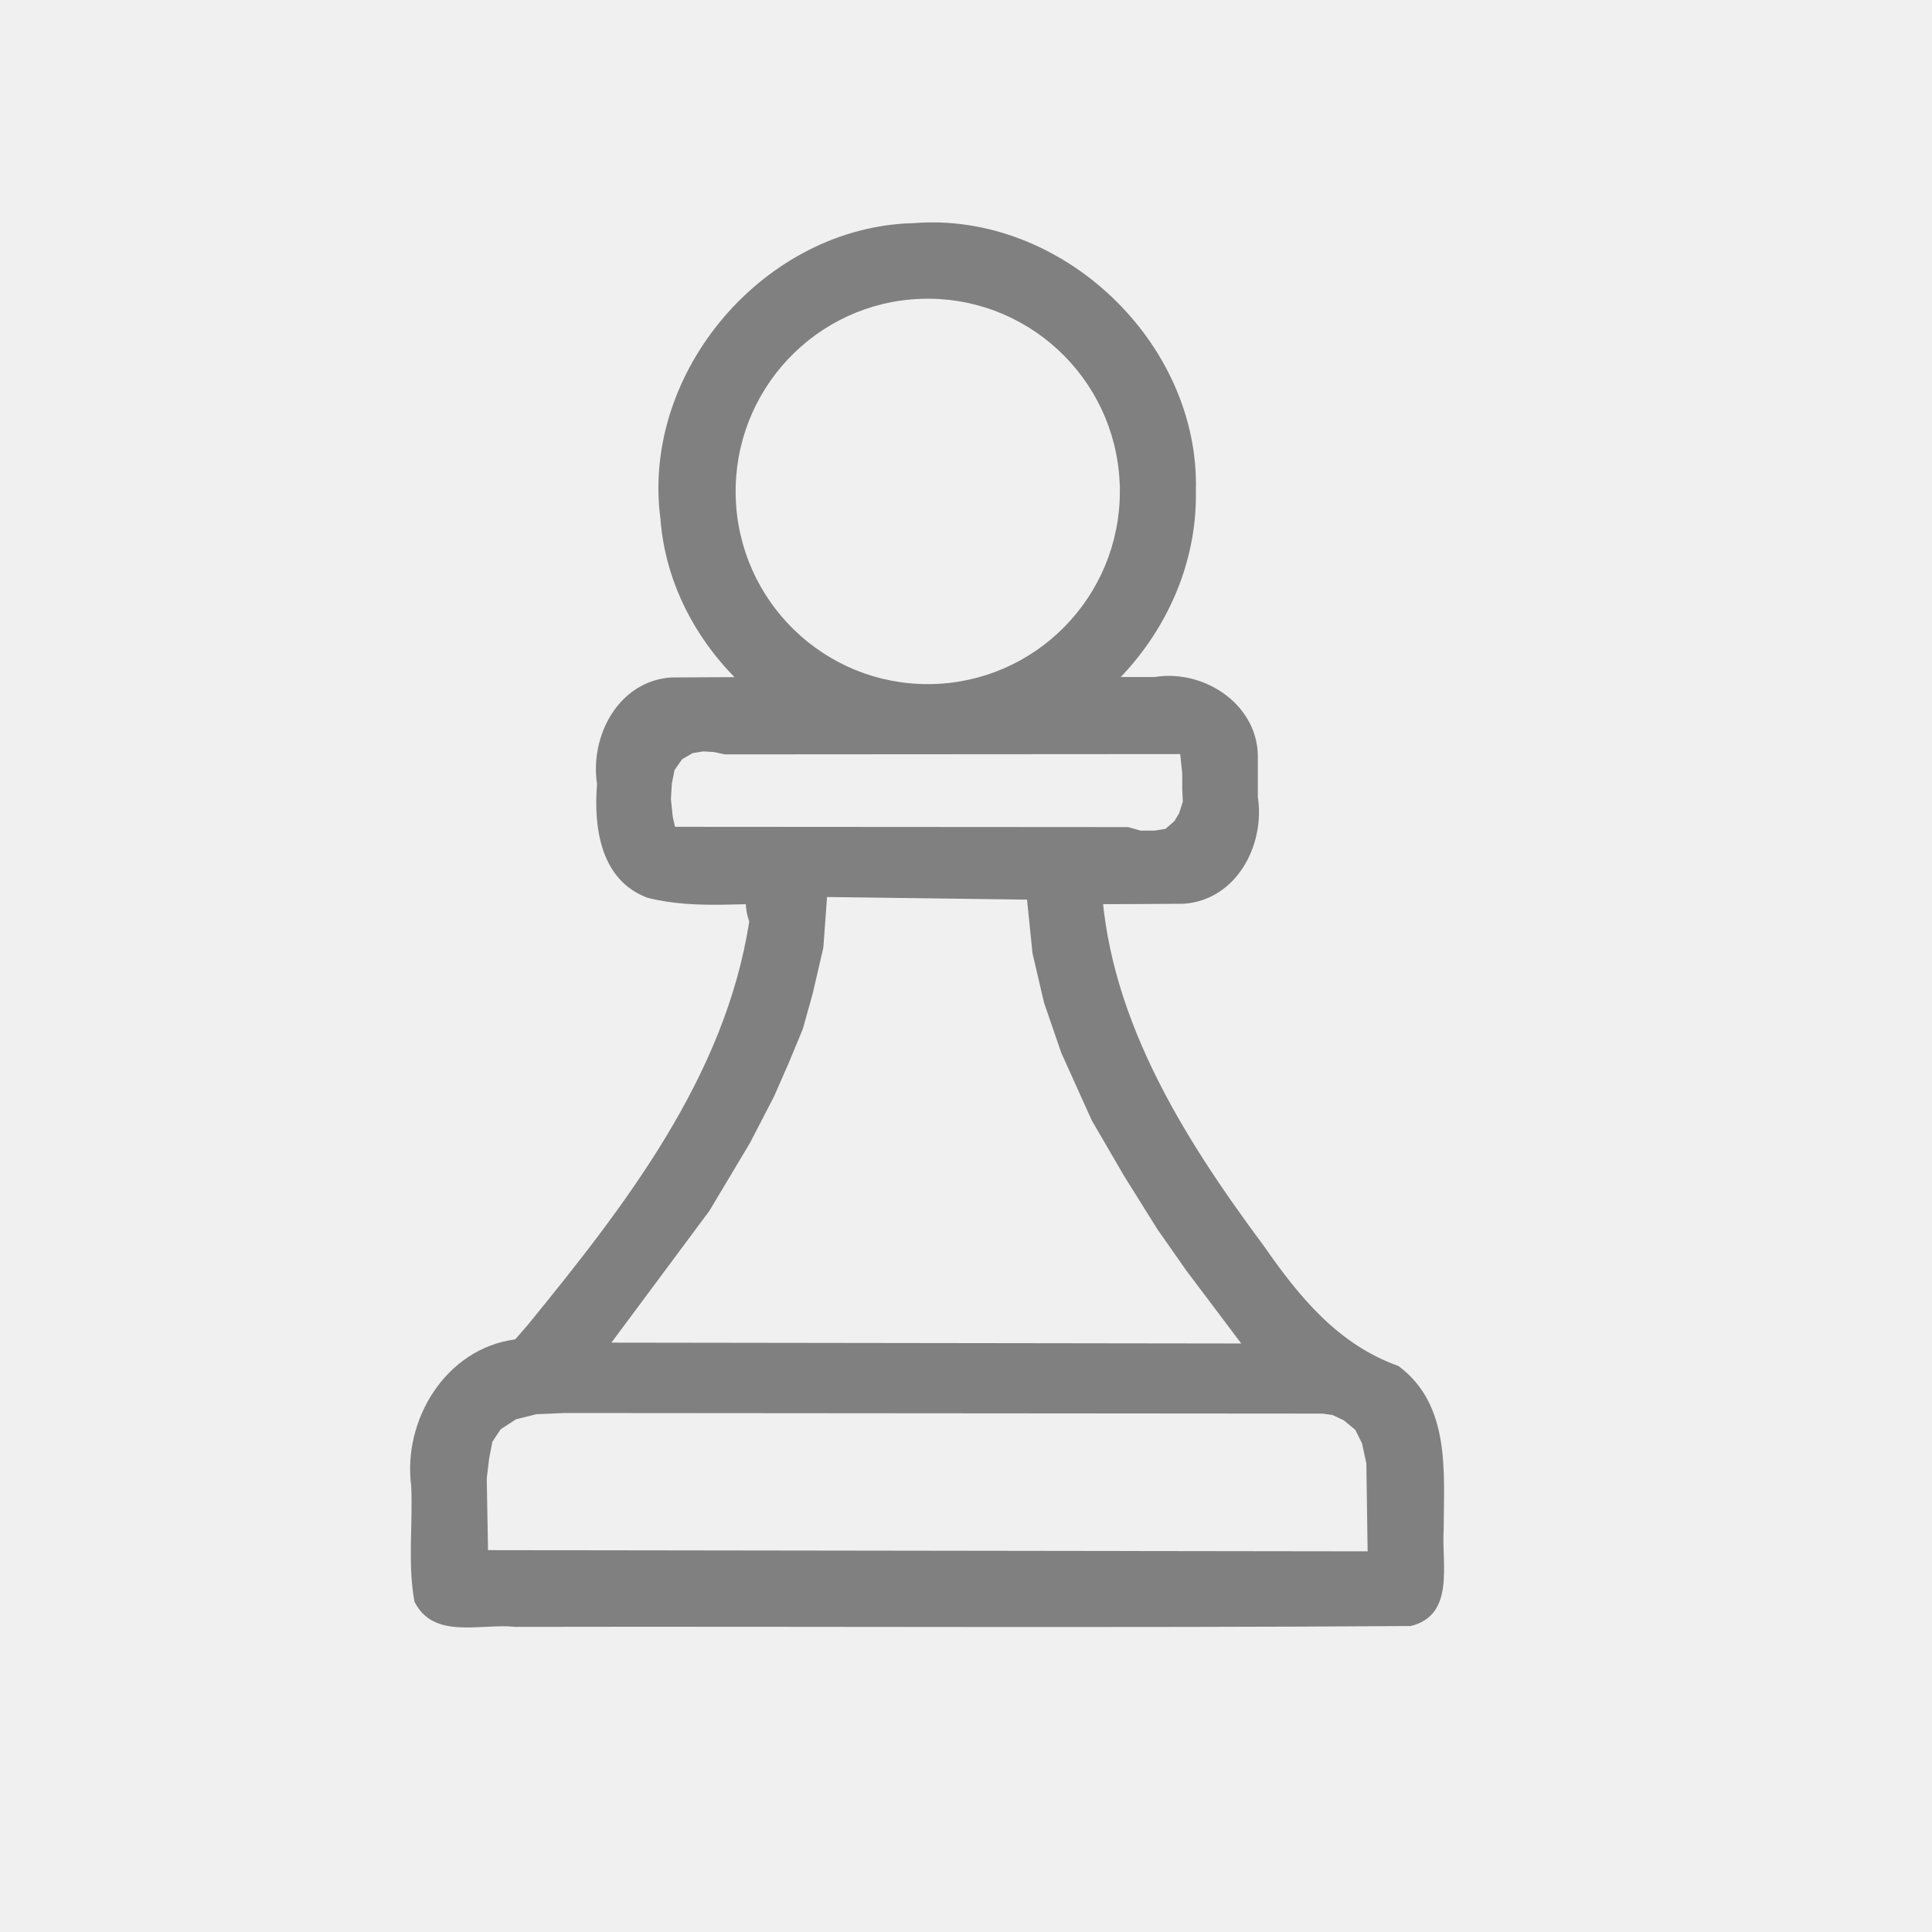
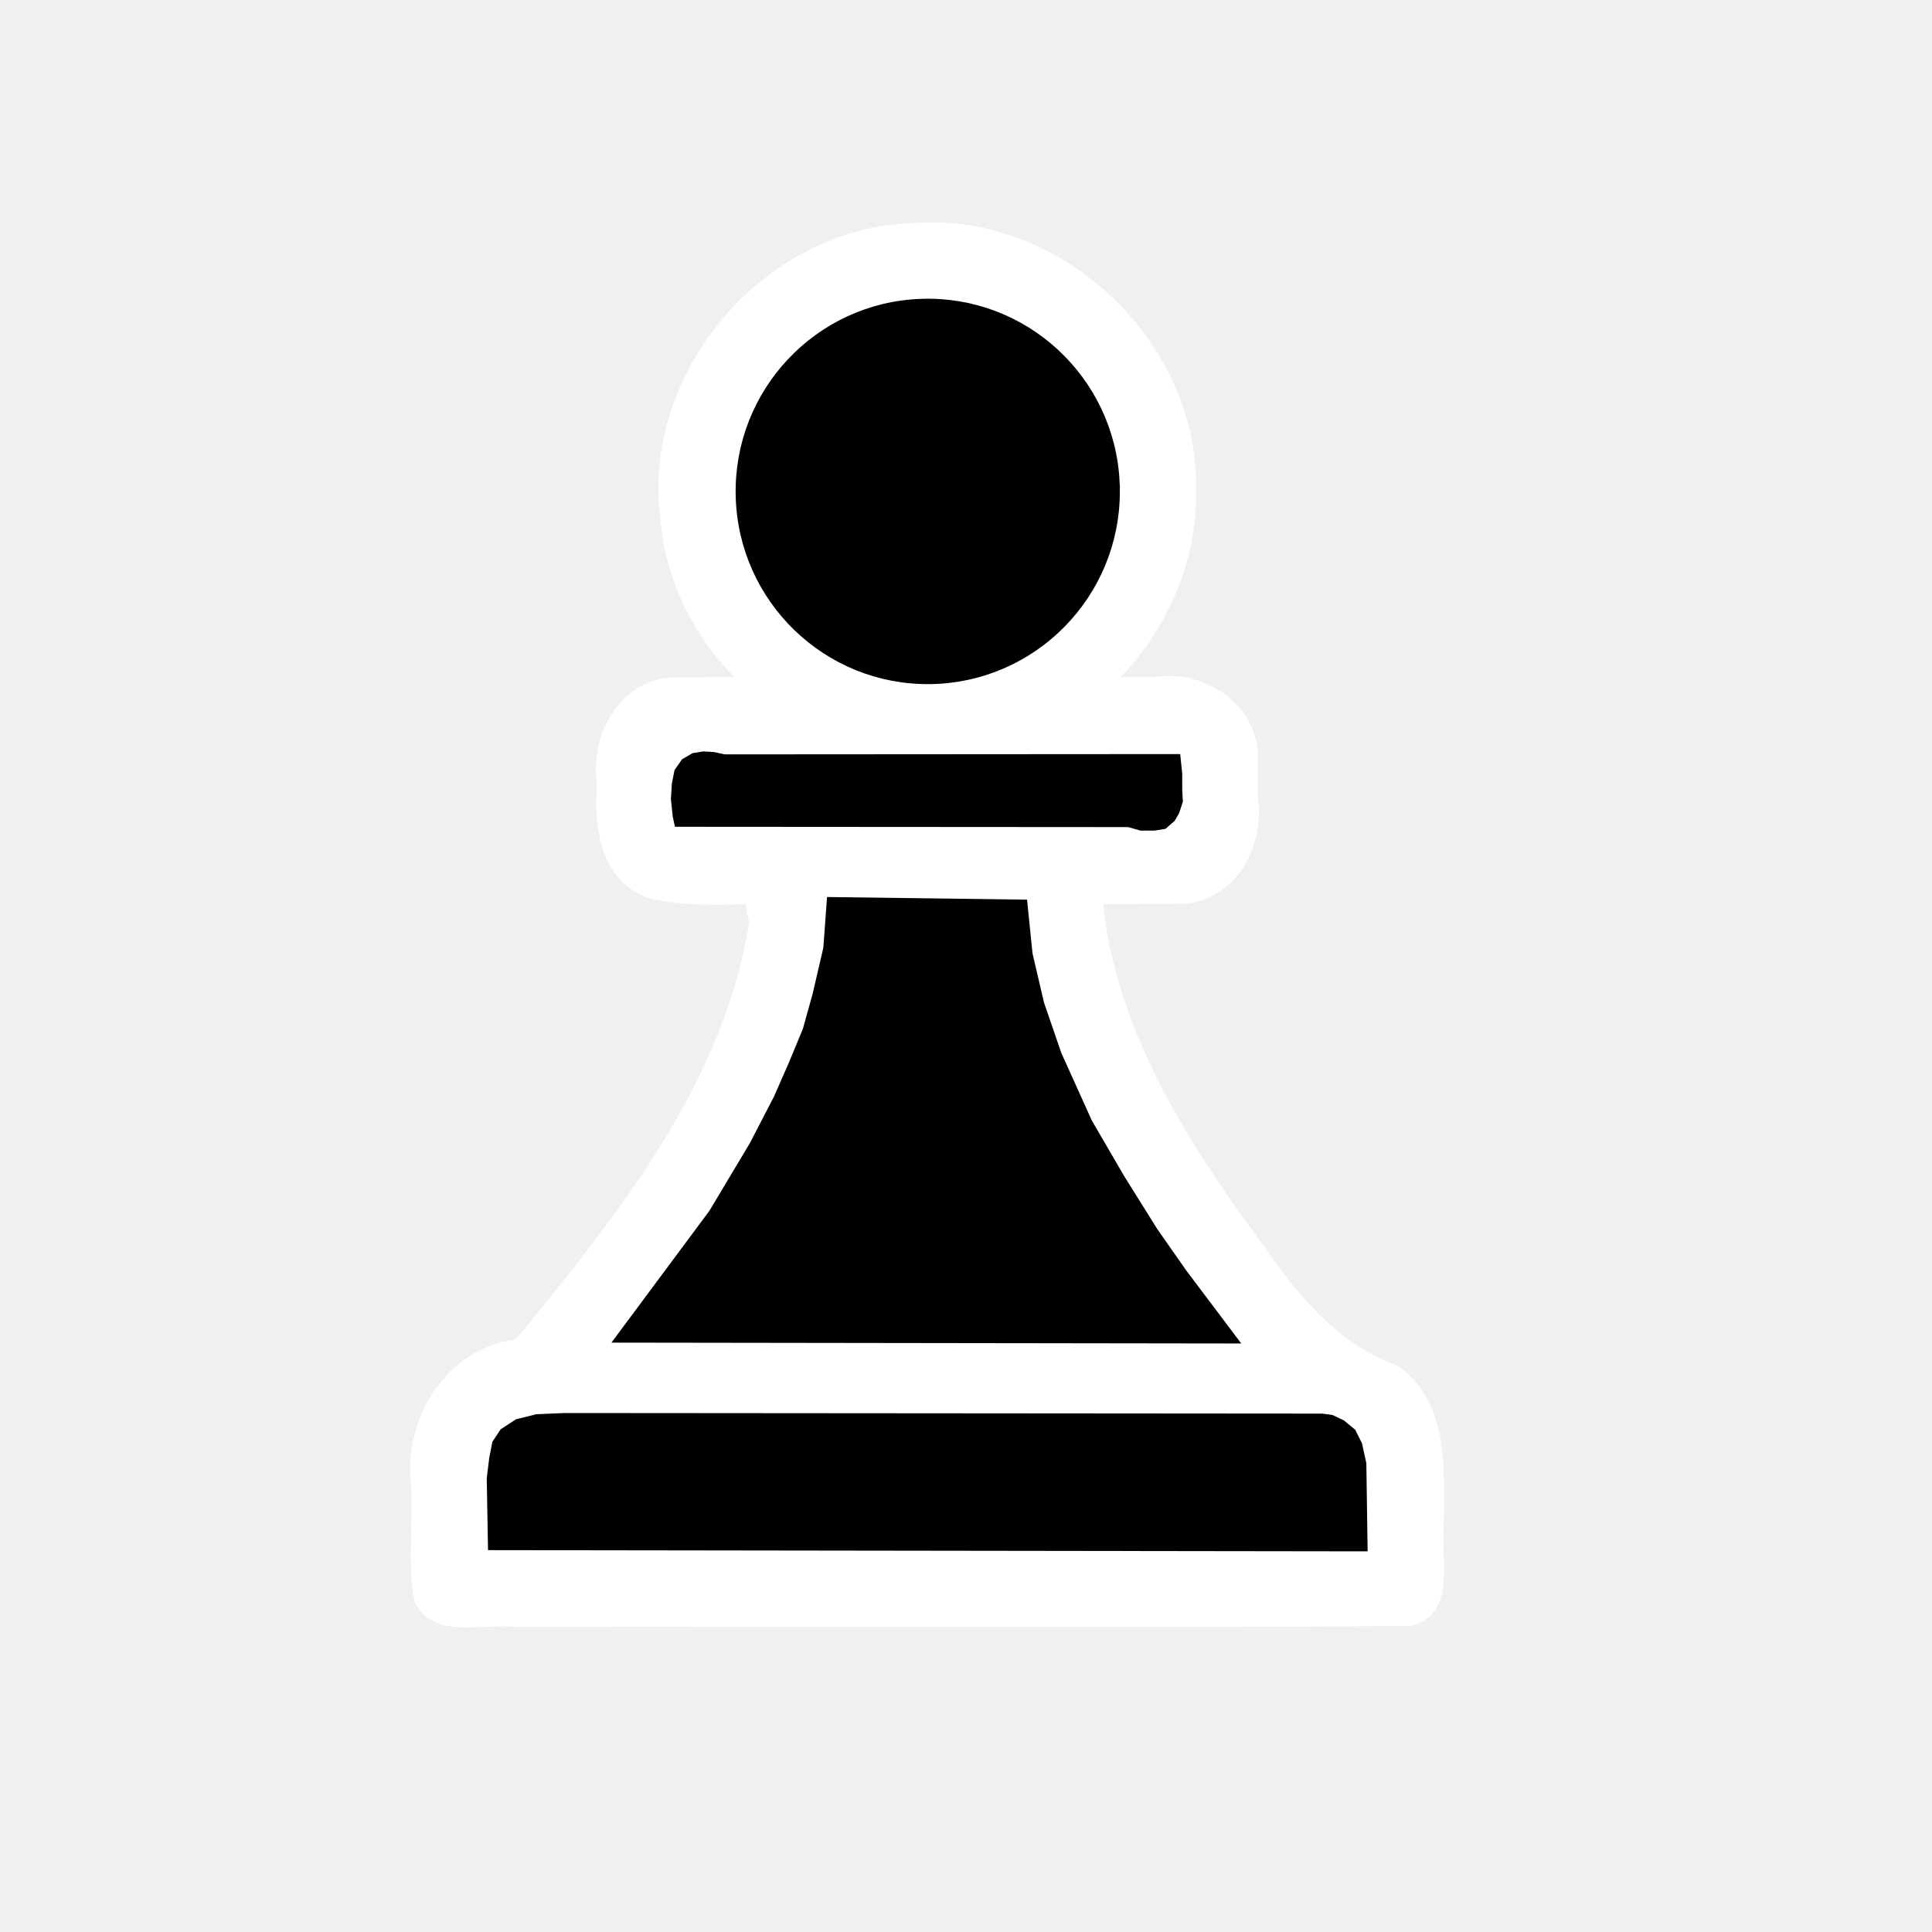
<svg xmlns="http://www.w3.org/2000/svg" width="55pt" height="55pt" version="1.1" viewBox="0 0 55 55" id="svg2">
  <defs id="defs14" />
-   <g id="g4" style="fill:#808080;fill-rule:evenodd" transform="matrix(0.399719,0,0,0.399719,6.416412,6.342195)">
-     <path style="fill:#808080" d="M 69.117,19.117 C 69.419,8.541 59.564,-0.821 49.016,0.025 38.442,0.27 29.603,10.583 30.982,21.072 31.768,31.616 42.507,39.917 52.911,38.014 62.017,36.776 69.289,28.313 69.117,19.117 Z m -32.352,0 C 36.488,11.039 44.808,4.256 52.666,6.152 60.601,7.512 65.574,16.957 62.193,24.268 59.31,31.766 49.109,34.807 42.6,30.091 38.995,27.691 36.727,23.452 36.765,19.117 Z" id="path6" />
-     <path style="fill:#808080" d="m 32.34,42.648 c -0.529,-3.085 -0.144,-5.245 3.239,-4.407 10.694,-0.002 21.388,-0.005 32.082,-0.007 0.259,2.823 0.44,5.561 -3.27,4.405 C 53.707,42.643 43.023,42.645 32.34,42.648 Z m 41.191,-4.406 c 0.137,-3.856 -3.774,-6.48 -7.361,-5.891 -11.476,0.02 -22.955,-0.041 -34.429,0.03 -3.751,0.267 -5.795,4.169 -5.272,7.598 -0.254,3.086 0.25,6.847 3.583,8.089 3.475,0.899 7.159,0.277 10.729,0.462 9.159,-0.02 18.321,0.041 27.479,-0.031 3.751,-0.269 5.795,-4.172 5.272,-7.602 0,-0.886 0,-1.771 0,-2.657 z" id="path8" />
-     <path style="fill:#808080" d="m 77.938,85.293 c 3.094,0.013 3.094,3.431 2.945,5.688 -0.176,1.366 0.754,3.838 -1.489,3.136 -20.092,0 -40.184,0 -60.277,0 0.196,-2.498 -0.469,-5.176 0.502,-7.522 1.739,-2.145 4.768,-1.019 7.16,-1.302 17.053,0 34.106,0 51.159,0 z M 20.641,79.523 c -4.945,0.654 -8.029,5.73 -7.406,10.464 0.12,2.733 -0.261,5.53 0.231,8.216 1.355,2.737 4.747,1.528 7.179,1.796 21.256,-0.04 42.521,0.08 63.772,-0.06 3.185,-0.775 2.191,-4.444 2.348,-6.854 0.014,-4.081 0.511,-8.902 -3.218,-11.664 -4.284,-1.53 -7.024,-4.86 -9.605,-8.574 C 68.139,65.04 62.596,56.222 62.357,46.186 c -1.804,-4.982 -7.854,-0.464 -5.602,3.543 1.306,11.297 8.005,20.951 14.839,29.68 -14.396,0 -28.792,0 -43.188,0 C 35.84,69.906 43.291,59.097 43.396,46.57 41.83,41.448 35.788,45.589 37.308,49.757 35.603,60.821 28.464,69.997 21.579,78.441 l -0.481,0.559 -0.458,0.523 0.001,1e-4 z" id="path10" />
+   <g id="g4" style="fill:#FFFFFF;fill-rule:evenodd" transform="matrix(0.399719,0,0,0.399719,6.416412,6.342195)">
+     <path style="fill:#FFFFFF" d="M 69.117,19.117 C 69.419,8.541 59.564,-0.821 49.016,0.025 38.442,0.27 29.603,10.583 30.982,21.072 31.768,31.616 42.507,39.917 52.911,38.014 62.017,36.776 69.289,28.313 69.117,19.117 Z m -32.352,0 C 36.488,11.039 44.808,4.256 52.666,6.152 60.601,7.512 65.574,16.957 62.193,24.268 59.31,31.766 49.109,34.807 42.6,30.091 38.995,27.691 36.727,23.452 36.765,19.117 Z" id="path6" />
+     <path style="fill:#FFFFFF" d="m 32.34,42.648 c -0.529,-3.085 -0.144,-5.245 3.239,-4.407 10.694,-0.002 21.388,-0.005 32.082,-0.007 0.259,2.823 0.44,5.561 -3.27,4.405 C 53.707,42.643 43.023,42.645 32.34,42.648 Z m 41.191,-4.406 c 0.137,-3.856 -3.774,-6.48 -7.361,-5.891 -11.476,0.02 -22.955,-0.041 -34.429,0.03 -3.751,0.267 -5.795,4.169 -5.272,7.598 -0.254,3.086 0.25,6.847 3.583,8.089 3.475,0.899 7.159,0.277 10.729,0.462 9.159,-0.02 18.321,0.041 27.479,-0.031 3.751,-0.269 5.795,-4.172 5.272,-7.602 0,-0.886 0,-1.771 0,-2.657 z" id="path8" />
+     <path style="fill:#FFFFFF" d="m 77.938,85.293 c 3.094,0.013 3.094,3.431 2.945,5.688 -0.176,1.366 0.754,3.838 -1.489,3.136 -20.092,0 -40.184,0 -60.277,0 0.196,-2.498 -0.469,-5.176 0.502,-7.522 1.739,-2.145 4.768,-1.019 7.16,-1.302 17.053,0 34.106,0 51.159,0 z M 20.641,79.523 c -4.945,0.654 -8.029,5.73 -7.406,10.464 0.12,2.733 -0.261,5.53 0.231,8.216 1.355,2.737 4.747,1.528 7.179,1.796 21.256,-0.04 42.521,0.08 63.772,-0.06 3.185,-0.775 2.191,-4.444 2.348,-6.854 0.014,-4.081 0.511,-8.902 -3.218,-11.664 -4.284,-1.53 -7.024,-4.86 -9.605,-8.574 C 68.139,65.04 62.596,56.222 62.357,46.186 c -1.804,-4.982 -7.854,-0.464 -5.602,3.543 1.306,11.297 8.005,20.951 14.839,29.68 -14.396,0 -28.792,0 -43.188,0 C 35.84,69.906 43.291,59.097 43.396,46.57 41.83,41.448 35.788,45.589 37.308,49.757 35.603,60.821 28.464,69.997 21.579,78.441 l -0.481,0.559 -0.458,0.523 0.001,1e-4 z" id="path10" />
  </g>
-   <g id="g4230" style="fill:#f0f0f0;stroke:#f0f0f0" transform="matrix(0.399719,0,0,0.399719,6.946318,6.214678)">
-     <path d="M 61.929,19.451 A 13.233,13.275 0 0 1 48.854,32.725 13.233,13.275 0 0 1 35.467,19.767 13.233,13.275 0 0 1 48.224,6.185 13.233,13.275 0 0 1 61.914,18.82 l -13.218,0.631 z" id="path4222" style="opacity:1;fill:#f0f0f0;fill-opacity:1;stroke:#f0f0f0;stroke-width:0.899;stroke-opacity:1" />
-     <path id="path4224" d="m 34.199,38.579 -0.775,-0.168 -0.691,-0.042 -0.649,0.105 -0.608,0.356 -0.44,0.629 -0.168,0.859 -0.063,1.048 0.126,1.194 0.084,0.377 32.012,0.021 0.88,0.251 0.901,0 0.649,-0.105 0.503,-0.44 0.272,-0.461 0.23,-0.712 -0.042,-0.796 0,-1.131 -0.105,-1.006 z" style="fill:#f0f0f0;fill-rule:evenodd;stroke:#f0f0f0;stroke-width:0.8px;stroke-linecap:butt;stroke-linejoin:miter;stroke-opacity:1" />
-     <path id="path4226" d="m 41.895,48.743 -0.237,3.259 -0.77,3.318 -0.711,2.548 -1.007,2.43 -1.067,2.43 -1.718,3.318 -2.904,4.859 -6.518,8.77 43.258,0.059 -3.437,-4.563 -2.074,-2.963 -2.37,-3.792 -2.311,-3.97 -2.193,-4.859 -1.244,-3.615 -0.83,-3.555 -0.356,-3.496 z" style="fill:#f0f0f0;fill-rule:evenodd;stroke:#f0f0f0;stroke-width:0.8px;stroke-linecap:butt;stroke-linejoin:miter;stroke-opacity:1" />
-     <path id="path4228" d="m 22.843,85.487 -1.969,0.084 -1.341,0.335 -0.964,0.629 -0.503,0.754 -0.21,1.089 -0.168,1.383 0.084,4.693 61.846,0.084 -0.084,-5.824 -0.293,-1.341 -0.419,-0.838 -0.712,-0.587 -0.712,-0.335 -0.629,-0.084 z" style="fill:#f0f0f0;fill-rule:evenodd;stroke:#f0f0f0;stroke-width:0.8px;stroke-linecap:butt;stroke-linejoin:miter;stroke-opacity:1" />
+   <g id="g4230" style="fill:#010101;stroke:#010101" transform="matrix(0.399719,0,0,0.399719,6.946318,6.214678)">
+     <path d="M 61.929,19.451 A 13.233,13.275 0 0 1 48.854,32.725 13.233,13.275 0 0 1 35.467,19.767 13.233,13.275 0 0 1 48.224,6.185 13.233,13.275 0 0 1 61.914,18.82 l -13.218,0.631 z" id="path4222" style="opacity:1;fill:#010101;fill-opacity:1;stroke:#010101;stroke-width:0.899;stroke-opacity:1" />
+     <path id="path4224" d="m 34.199,38.579 -0.775,-0.168 -0.691,-0.042 -0.649,0.105 -0.608,0.356 -0.44,0.629 -0.168,0.859 -0.063,1.048 0.126,1.194 0.084,0.377 32.012,0.021 0.88,0.251 0.901,0 0.649,-0.105 0.503,-0.44 0.272,-0.461 0.23,-0.712 -0.042,-0.796 0,-1.131 -0.105,-1.006 z" style="fill:#010101;fill-rule:evenodd;stroke:#010101;stroke-width:0.8px;stroke-linecap:butt;stroke-linejoin:miter;stroke-opacity:1" />
+     <path id="path4226" d="m 41.895,48.743 -0.237,3.259 -0.77,3.318 -0.711,2.548 -1.007,2.43 -1.067,2.43 -1.718,3.318 -2.904,4.859 -6.518,8.77 43.258,0.059 -3.437,-4.563 -2.074,-2.963 -2.37,-3.792 -2.311,-3.97 -2.193,-4.859 -1.244,-3.615 -0.83,-3.555 -0.356,-3.496 z" style="fill:#010101;fill-rule:evenodd;stroke:#010101;stroke-width:0.8px;stroke-linecap:butt;stroke-linejoin:miter;stroke-opacity:1" />
+     <path id="path4228" d="m 22.843,85.487 -1.969,0.084 -1.341,0.335 -0.964,0.629 -0.503,0.754 -0.21,1.089 -0.168,1.383 0.084,4.693 61.846,0.084 -0.084,-5.824 -0.293,-1.341 -0.419,-0.838 -0.712,-0.587 -0.712,-0.335 -0.629,-0.084 z" style="fill:#010101;fill-rule:evenodd;stroke:#010101;stroke-width:0.8px;stroke-linecap:butt;stroke-linejoin:miter;stroke-opacity:1" />
  </g>
</svg>
